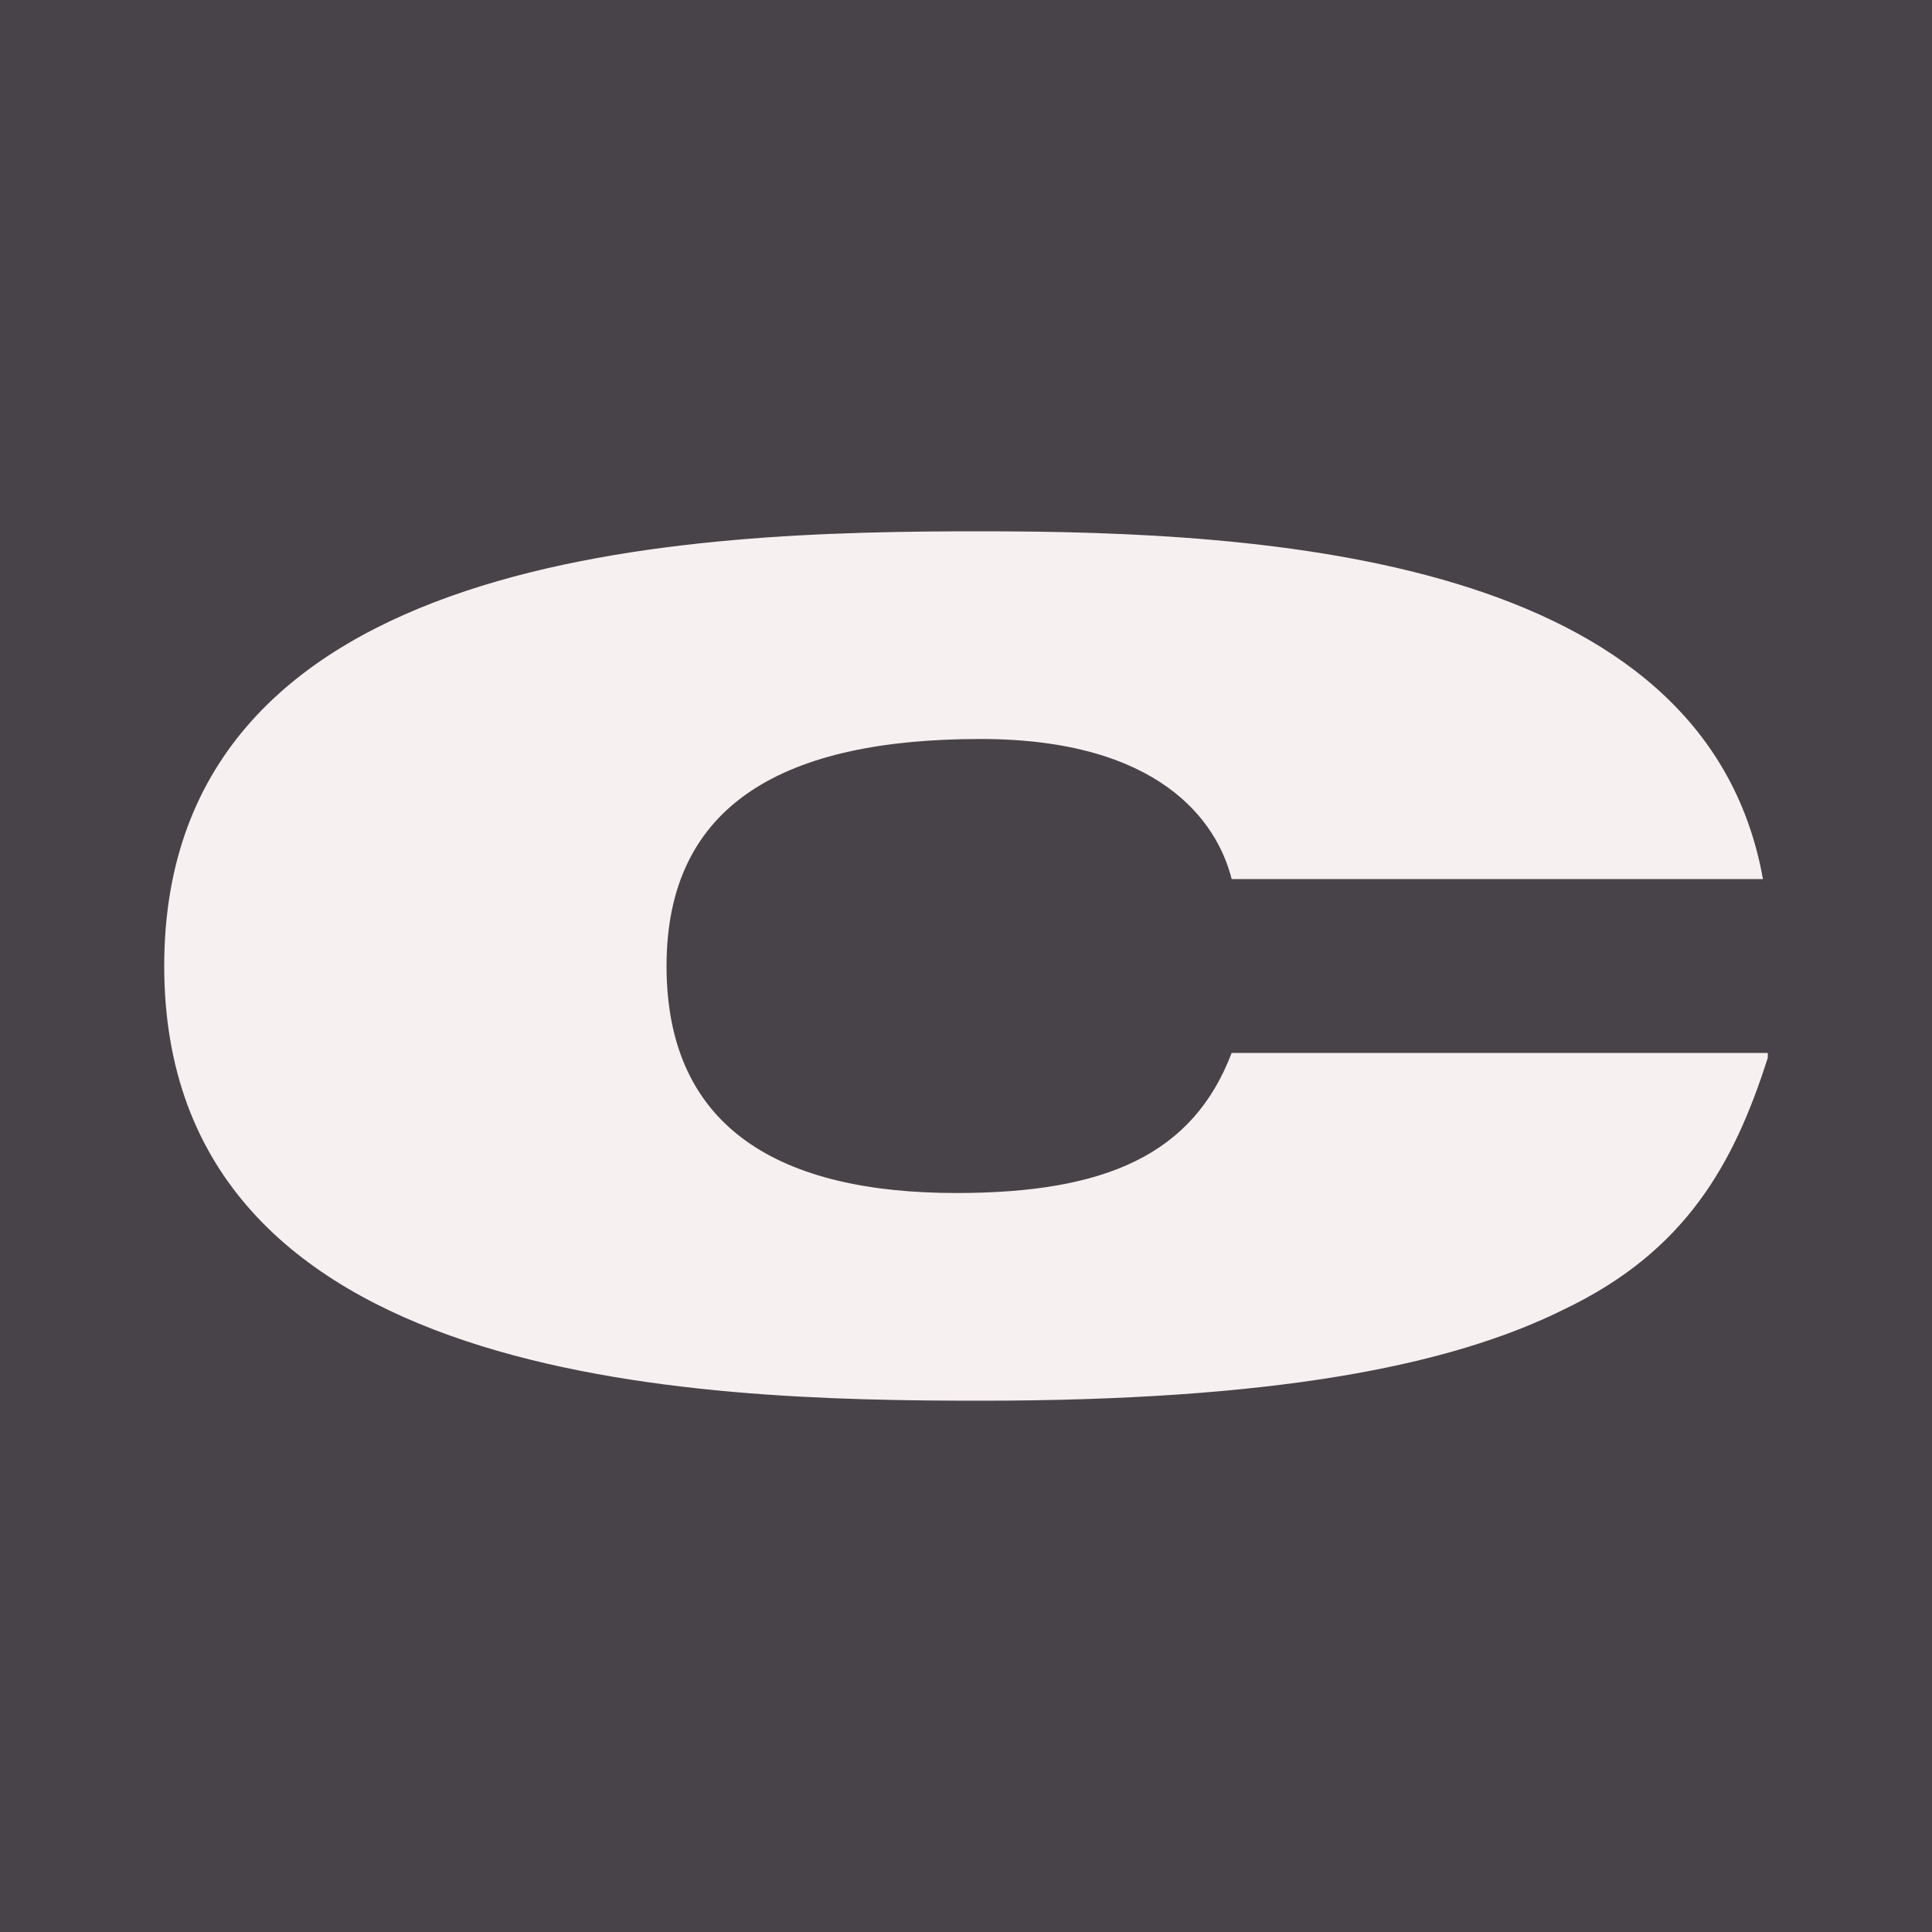
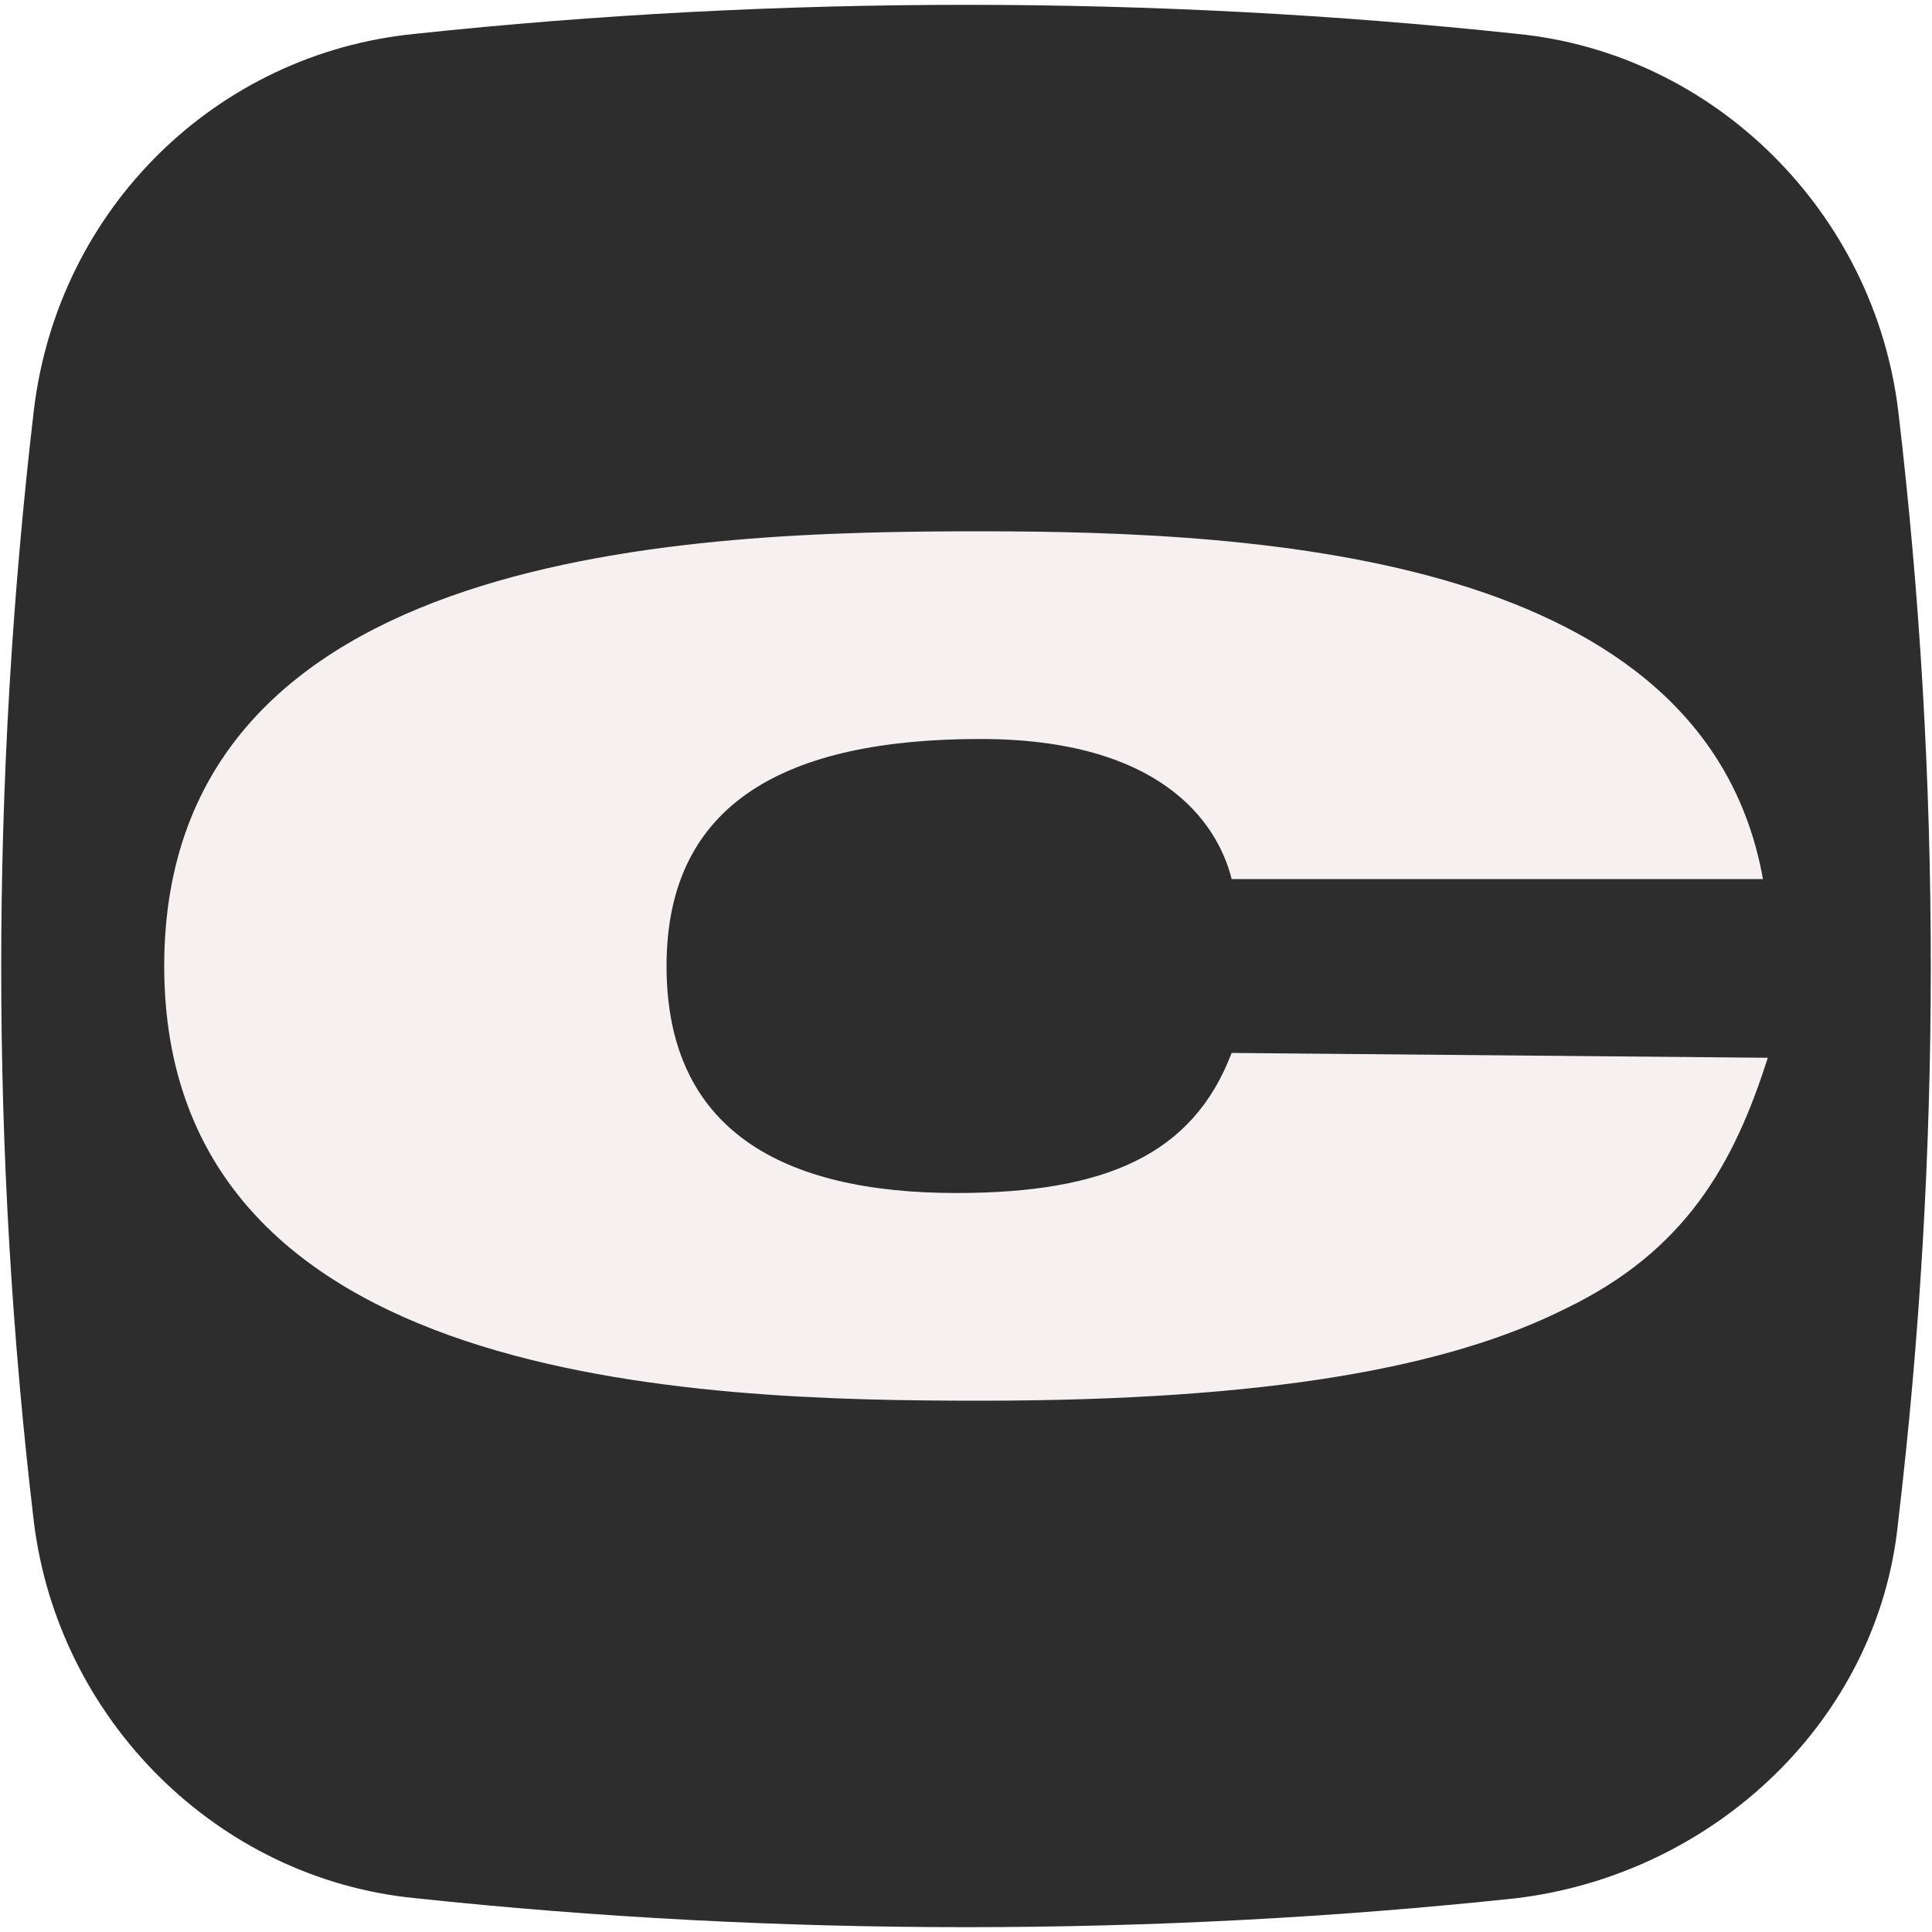
<svg xmlns="http://www.w3.org/2000/svg" version="1.1" id="Layer_1" x="0px" y="0px" viewBox="0 0 40 40" style="enable-background:new 0 0 40 40;" xml:space="preserve">
  <style type="text/css">
- 	.st0{fill:#484349;}
+ 	.st0{fill-rule:evenodd;clip-rule:evenodd;fill:#2D2D2D;}
	.st1{fill:#F7F0F0;}
</style>
-   <rect class="st0" width="40" height="40" />
+   <path class="st0" d="M39.3,8.5c-0.5-4.1-3.8-7.4-7.9-7.8c-7.5-0.8-15.3-0.8-22.8,0C4.5,1.1,1.2,4.3,0.7,8.5c-0.9,7.7-0.9,15.4,0,23  c0.5,4.1,3.8,7.4,7.9,7.8c7.5,0.8,15.3,0.8,22.8,0c4.1-0.5,7.5-3.7,7.9-7.8C40.2,23.9,40.2,16.1,39.3,8.5z" />
  <g>
-     <path class="st1" d="M36.6,21.9c-0.7,2.2-1.7,4-4.2,5.2C30,28.3,26.3,29,20.3,29c-5.9,0-16.9-0.3-16.9-9c0-8.7,11-9,16.9-9   c5.9,0,15,0.5,16.2,7.2h-11c-0.3-1.2-1.5-2.9-5.2-2.9c-4,0-6.5,1.3-6.5,4.7s2.4,4.7,6,4.7c3.1,0,4.9-0.8,5.7-2.9H36.6z" />
+     <path class="st1" d="M36.6,21.9c-0.7,2.2-1.7,4-4.2,5.2C30,28.3,26.3,29,20.3,29c-5.9,0-16.9-0.3-16.9-9s11-9,16.9-9   s15,0.5,16.2,7.2h-11c-0.3-1.2-1.5-2.9-5.2-2.9c-4,0-6.5,1.3-6.5,4.7s2.4,4.7,6,4.7c3.1,0,4.9-0.8,5.7-2.9L36.6,21.9L36.6,21.9z" />
  </g>
</svg>
